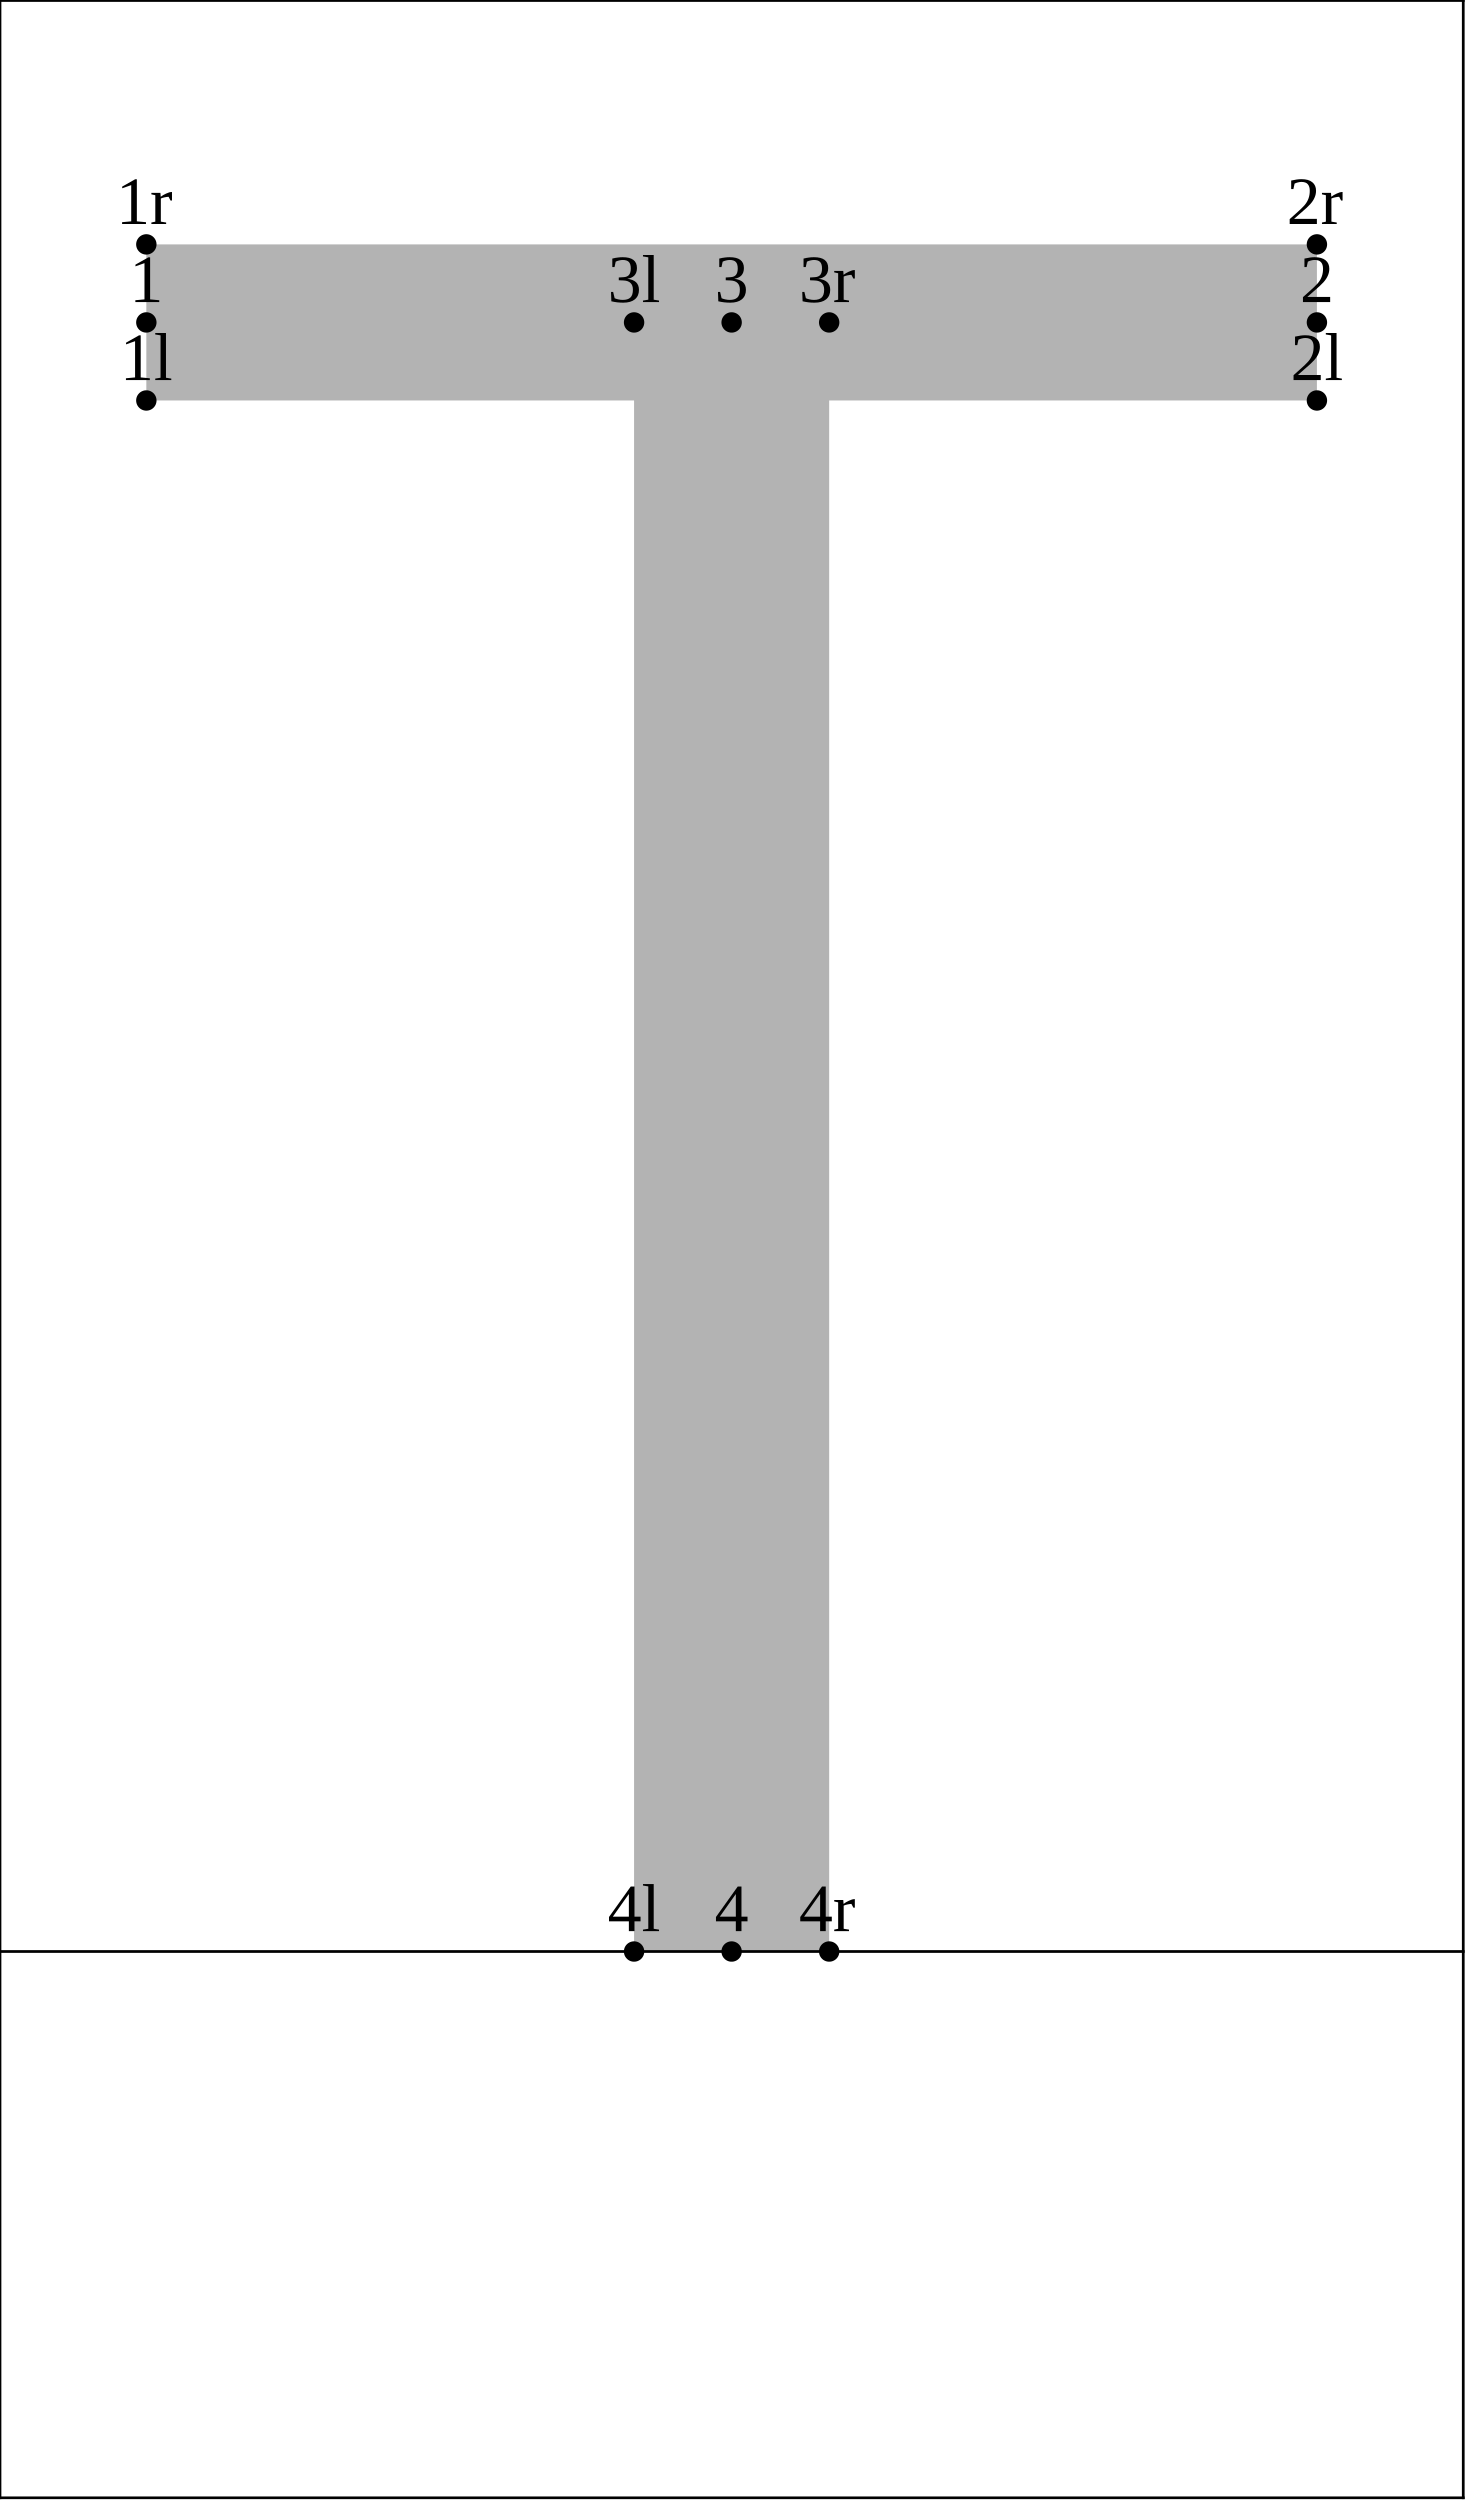
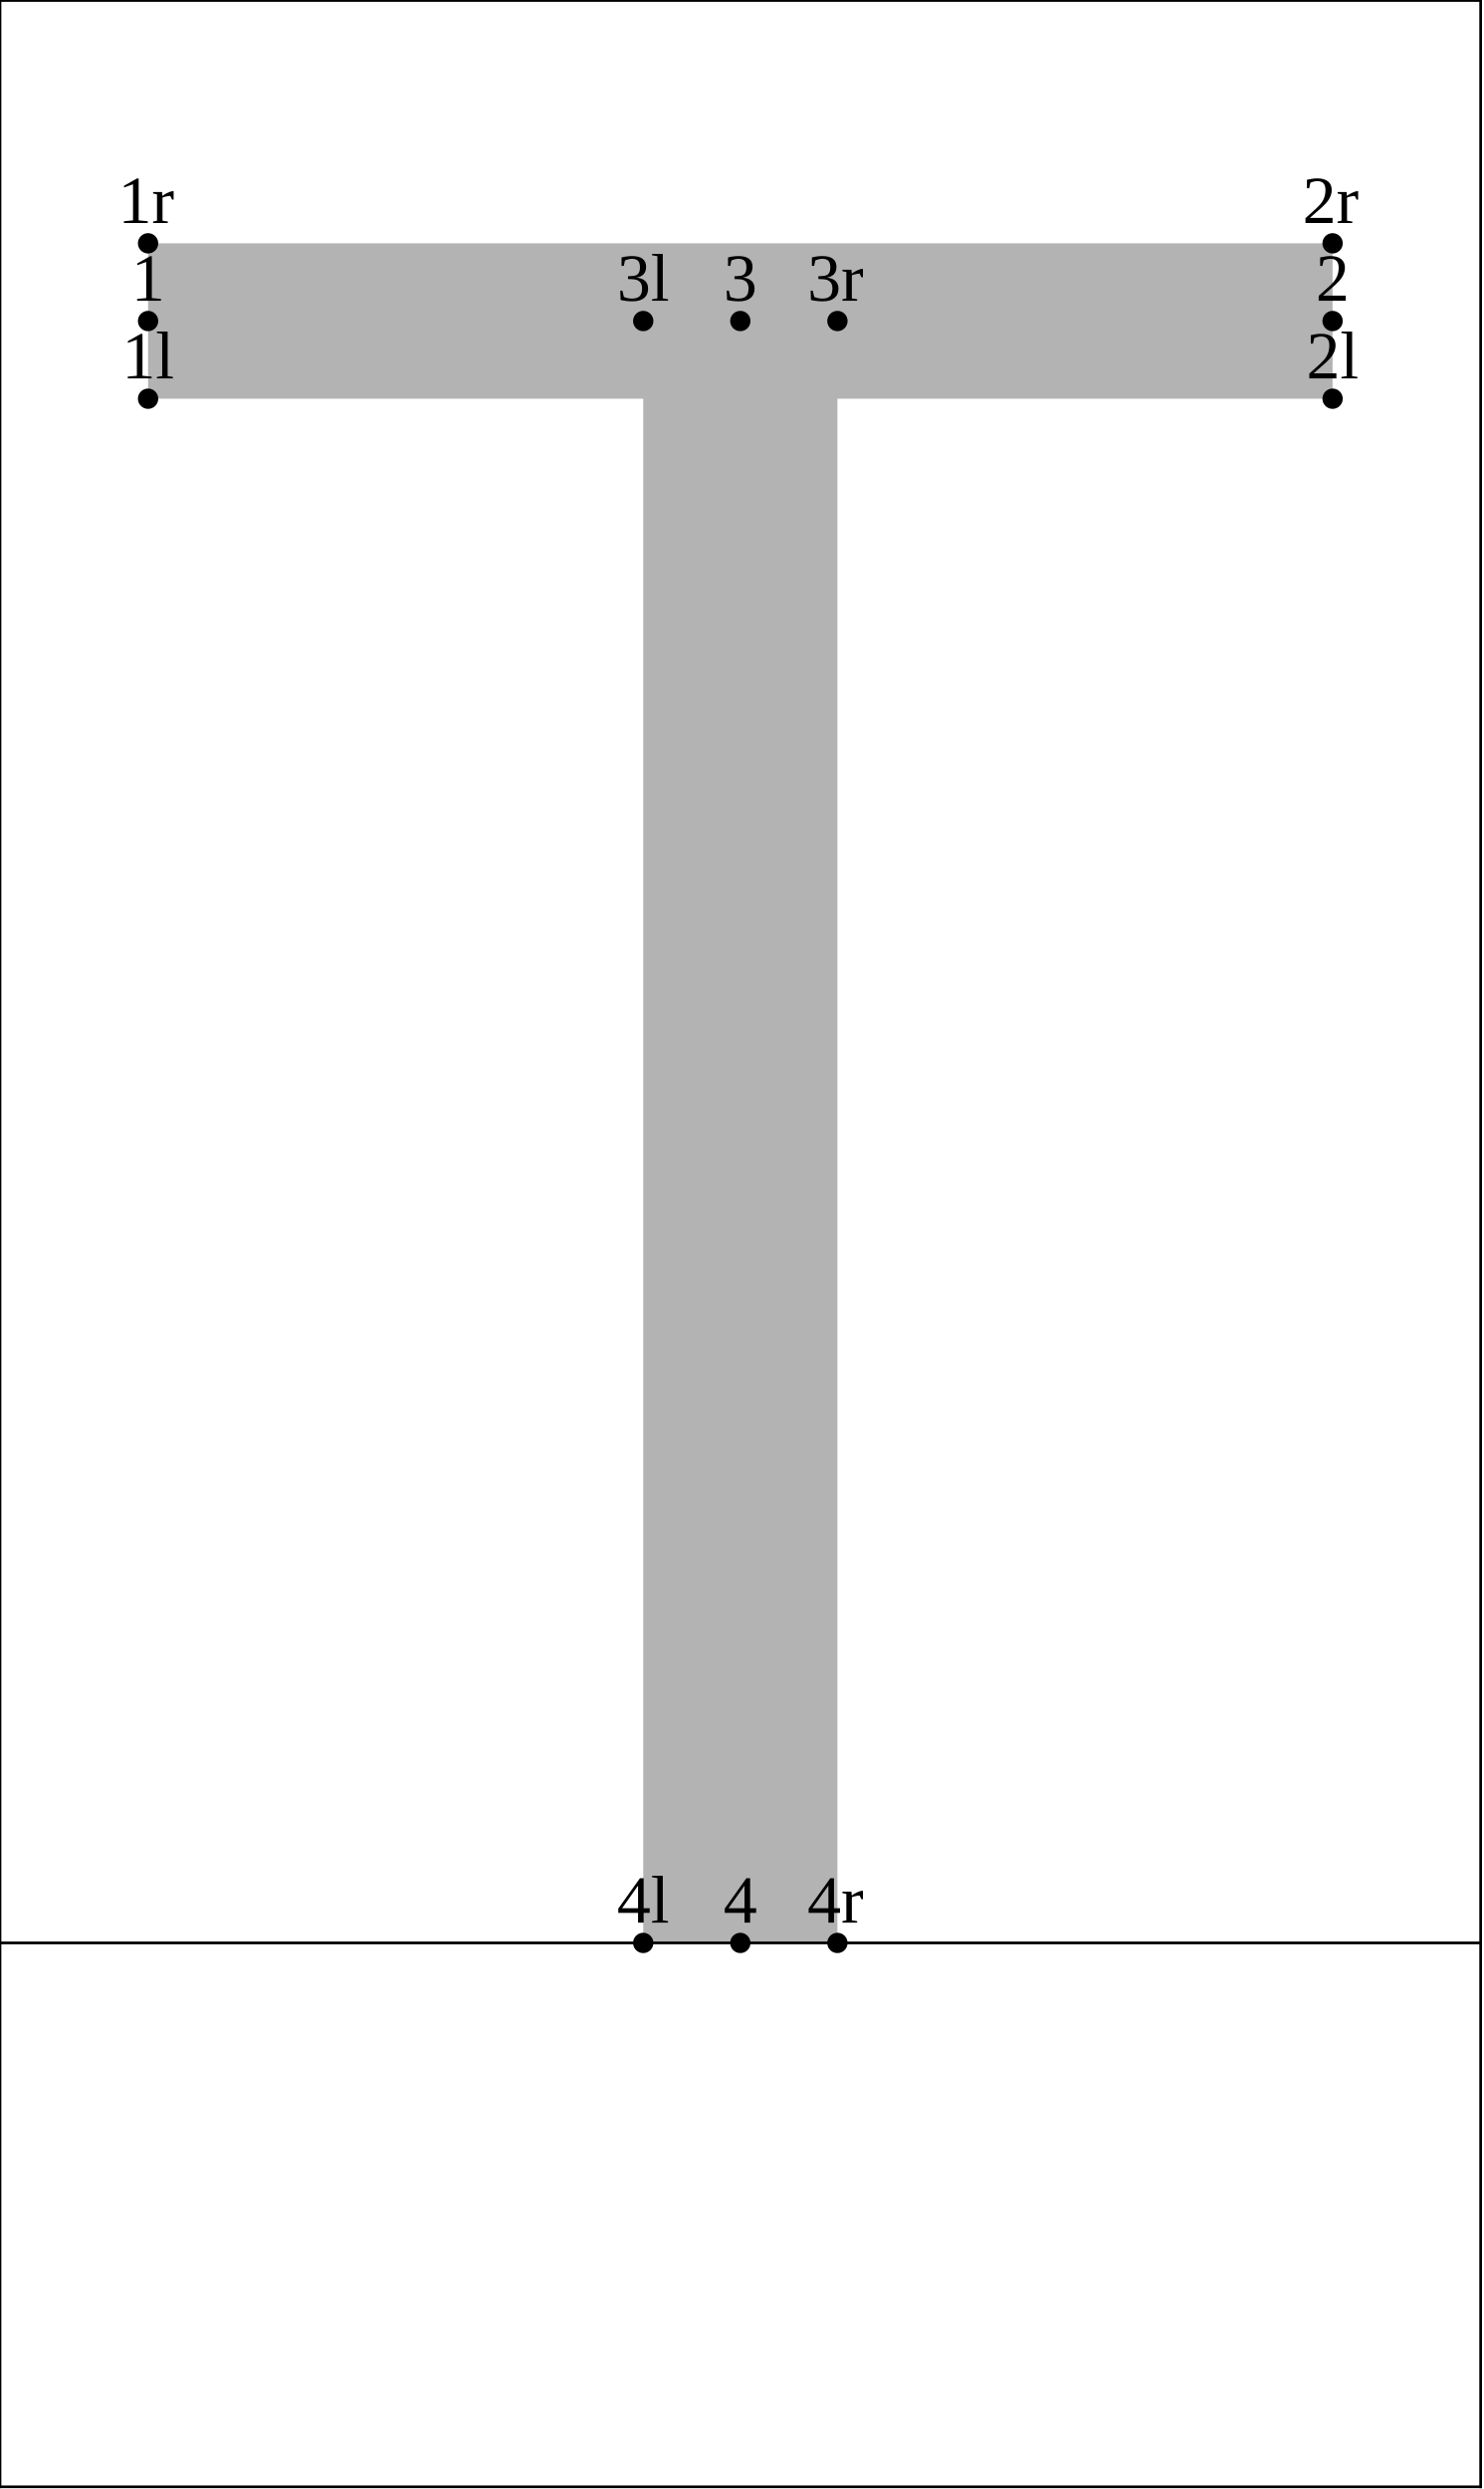
- <svg xmlns="http://www.w3.org/2000/svg" version="1.1" width="215.593" height="367.662" viewBox="0 0 215.593 367.662">
-   <path d="M21.521 58.896L193.672 58.896L193.672 35.942L21.521 35.942Z" style="fill: rgb(70%,70%,70%);stroke: none;" />
-   <path d="M93.25 47.419L93.25 287L121.942 287L121.942 47.419Z" style="fill: rgb(70%,70%,70%);stroke: none;" />
-   <g transform="translate(17.64618 55.8959)" style="fill: rgb(0%,0%,0%);">
+ <svg xmlns="http://www.w3.org/2000/svg" version="1.1" width="219.179" height="367.662" viewBox="0 0 219.179 367.662">
+   <path d="M21.879 58.896L196.9 58.896L196.9 35.942L21.879 35.942Z" style="fill: rgb(70%,70%,70%);stroke: none;" />
+   <path d="M95.043 47.419L95.043 287L123.736 287L123.736 47.419Z" style="fill: rgb(70%,70%,70%);stroke: none;" />
+   <g transform="translate(18.00488 55.8959)" style="fill: rgb(0%,0%,0%);">
    <text font-size="9.963">1l</text>
  </g>
-   <path d="M21.521 58.896l0 0" style="stroke:rgb(0%,0%,0%); stroke-width: 3;stroke-linecap: round;stroke-linejoin: round;stroke-miterlimit: 10;fill: none;" />
-   <g transform="translate(189.7976 55.8959)" style="fill: rgb(0%,0%,0%);">
+   <path d="M21.879 58.896l0 0" style="stroke:rgb(0%,0%,0%); stroke-width: 3;stroke-linecap: round;stroke-linejoin: round;stroke-miterlimit: 10;fill: none;" />
+   <g transform="translate(193.0256 55.8959)" style="fill: rgb(0%,0%,0%);">
    <text font-size="9.963">2l</text>
  </g>
-   <path d="M193.672 58.896l0 0" style="stroke:rgb(0%,0%,0%); stroke-width: 3;stroke-linecap: round;stroke-linejoin: round;stroke-miterlimit: 10;fill: none;" />
-   <g transform="translate(89.37566 44.41899)" style="fill: rgb(0%,0%,0%);">
+   <path d="M196.9 58.896l0 0" style="stroke:rgb(0%,0%,0%); stroke-width: 3;stroke-linecap: round;stroke-linejoin: round;stroke-miterlimit: 10;fill: none;" />
+   <g transform="translate(91.16904 44.41899)" style="fill: rgb(0%,0%,0%);">
    <text font-size="9.963">3l</text>
  </g>
-   <path d="M93.25 47.419l0 0" style="stroke:rgb(0%,0%,0%); stroke-width: 3;stroke-linecap: round;stroke-linejoin: round;stroke-miterlimit: 10;fill: none;" />
-   <g transform="translate(89.37566 284)" style="fill: rgb(0%,0%,0%);">
+   <path d="M95.043 47.419l0 0" style="stroke:rgb(0%,0%,0%); stroke-width: 3;stroke-linecap: round;stroke-linejoin: round;stroke-miterlimit: 10;fill: none;" />
+   <g transform="translate(91.16904 284)" style="fill: rgb(0%,0%,0%);">
    <text font-size="9.963">4l</text>
  </g>
-   <path d="M93.25 287l0 0" style="stroke:rgb(0%,0%,0%); stroke-width: 3;stroke-linecap: round;stroke-linejoin: round;stroke-miterlimit: 10;fill: none;" />
-   <g transform="translate(19.02988 44.41899)" style="fill: rgb(0%,0%,0%);">
+   <path d="M95.043 287l0 0" style="stroke:rgb(0%,0%,0%); stroke-width: 3;stroke-linecap: round;stroke-linejoin: round;stroke-miterlimit: 10;fill: none;" />
+   <g transform="translate(19.38858 44.41899)" style="fill: rgb(0%,0%,0%);">
    <text font-size="9.963">1</text>
  </g>
-   <path d="M21.521 47.419l0 0" style="stroke:rgb(0%,0%,0%); stroke-width: 3;stroke-linecap: round;stroke-linejoin: round;stroke-miterlimit: 10;fill: none;" />
-   <g transform="translate(191.1813 44.41899)" style="fill: rgb(0%,0%,0%);">
+   <path d="M21.879 47.419l0 0" style="stroke:rgb(0%,0%,0%); stroke-width: 3;stroke-linecap: round;stroke-linejoin: round;stroke-miterlimit: 10;fill: none;" />
+   <g transform="translate(194.4093 44.41899)" style="fill: rgb(0%,0%,0%);">
    <text font-size="9.963">2</text>
  </g>
-   <path d="M193.672 47.419l0 0" style="stroke:rgb(0%,0%,0%); stroke-width: 3;stroke-linecap: round;stroke-linejoin: round;stroke-miterlimit: 10;fill: none;" />
-   <g transform="translate(105.1056 44.41899)" style="fill: rgb(0%,0%,0%);">
+   <path d="M196.9 47.419l0 0" style="stroke:rgb(0%,0%,0%); stroke-width: 3;stroke-linecap: round;stroke-linejoin: round;stroke-miterlimit: 10;fill: none;" />
+   <g transform="translate(106.899 44.41899)" style="fill: rgb(0%,0%,0%);">
    <text font-size="9.963">3</text>
  </g>
-   <path d="M107.596 47.419l0 0" style="stroke:rgb(0%,0%,0%); stroke-width: 3;stroke-linecap: round;stroke-linejoin: round;stroke-miterlimit: 10;fill: none;" />
-   <g transform="translate(105.1056 284)" style="fill: rgb(0%,0%,0%);">
+   <path d="M109.39 47.419l0 0" style="stroke:rgb(0%,0%,0%); stroke-width: 3;stroke-linecap: round;stroke-linejoin: round;stroke-miterlimit: 10;fill: none;" />
+   <g transform="translate(106.899 284)" style="fill: rgb(0%,0%,0%);">
    <text font-size="9.963">4</text>
  </g>
-   <path d="M107.596 287l0 0" style="stroke:rgb(0%,0%,0%); stroke-width: 3;stroke-linecap: round;stroke-linejoin: round;stroke-miterlimit: 10;fill: none;" />
-   <g transform="translate(17.07886 32.94206)" style="fill: rgb(0%,0%,0%);">
+   <path d="M109.39 287l0 0" style="stroke:rgb(0%,0%,0%); stroke-width: 3;stroke-linecap: round;stroke-linejoin: round;stroke-miterlimit: 10;fill: none;" />
+   <g transform="translate(17.43756 32.94206)" style="fill: rgb(0%,0%,0%);">
    <text font-size="9.963">1r</text>
  </g>
-   <path d="M21.521 35.942l0 0" style="stroke:rgb(0%,0%,0%); stroke-width: 3;stroke-linecap: round;stroke-linejoin: round;stroke-miterlimit: 10;fill: none;" />
-   <g transform="translate(189.2303 32.94206)" style="fill: rgb(0%,0%,0%);">
+   <path d="M21.879 35.942l0 0" style="stroke:rgb(0%,0%,0%); stroke-width: 3;stroke-linecap: round;stroke-linejoin: round;stroke-miterlimit: 10;fill: none;" />
+   <g transform="translate(192.4583 32.94206)" style="fill: rgb(0%,0%,0%);">
    <text font-size="9.963">2r</text>
  </g>
-   <path d="M193.672 35.942l0 0" style="stroke:rgb(0%,0%,0%); stroke-width: 3;stroke-linecap: round;stroke-linejoin: round;stroke-miterlimit: 10;fill: none;" />
-   <g transform="translate(117.5008 44.41899)" style="fill: rgb(0%,0%,0%);">
+   <path d="M196.9 35.942l0 0" style="stroke:rgb(0%,0%,0%); stroke-width: 3;stroke-linecap: round;stroke-linejoin: round;stroke-miterlimit: 10;fill: none;" />
+   <g transform="translate(119.2942 44.41899)" style="fill: rgb(0%,0%,0%);">
    <text font-size="9.963">3r</text>
  </g>
-   <path d="M121.942 47.419l0 0" style="stroke:rgb(0%,0%,0%); stroke-width: 3;stroke-linecap: round;stroke-linejoin: round;stroke-miterlimit: 10;fill: none;" />
-   <g transform="translate(117.5008 284)" style="fill: rgb(0%,0%,0%);">
+   <path d="M123.736 47.419l0 0" style="stroke:rgb(0%,0%,0%); stroke-width: 3;stroke-linecap: round;stroke-linejoin: round;stroke-miterlimit: 10;fill: none;" />
+   <g transform="translate(119.2942 284)" style="fill: rgb(0%,0%,0%);">
    <text font-size="9.963">4r</text>
  </g>
-   <path d="M121.942 287l0 0" style="stroke:rgb(0%,0%,0%); stroke-width: 3;stroke-linecap: round;stroke-linejoin: round;stroke-miterlimit: 10;fill: none;" />
-   <path d="M0 287L215.193 287" style="stroke:rgb(0%,0%,0%); stroke-width: 0.4;stroke-linecap: square;stroke-linejoin: round;stroke-miterlimit: 10;fill: none;" />
-   <path d="M0 0.077L215.193 0.077" style="stroke:rgb(0%,0%,0%); stroke-width: 0.4;stroke-linecap: square;stroke-linejoin: round;stroke-miterlimit: 10;fill: none;" />
-   <path d="M0 367.339L215.193 367.339" style="stroke:rgb(0%,0%,0%); stroke-width: 0.4;stroke-linecap: square;stroke-linejoin: round;stroke-miterlimit: 10;fill: none;" />
+   <path d="M123.736 287l0 0" style="stroke:rgb(0%,0%,0%); stroke-width: 3;stroke-linecap: round;stroke-linejoin: round;stroke-miterlimit: 10;fill: none;" />
+   <path d="M0 287L218.779 287" style="stroke:rgb(0%,0%,0%); stroke-width: 0.4;stroke-linecap: square;stroke-linejoin: round;stroke-miterlimit: 10;fill: none;" />
+   <path d="M0 0.077L218.779 0.077" style="stroke:rgb(0%,0%,0%); stroke-width: 0.4;stroke-linecap: square;stroke-linejoin: round;stroke-miterlimit: 10;fill: none;" />
+   <path d="M0 367.339L218.779 367.339" style="stroke:rgb(0%,0%,0%); stroke-width: 0.4;stroke-linecap: square;stroke-linejoin: round;stroke-miterlimit: 10;fill: none;" />
  <path d="M0 367.339L0 0.077" style="stroke:rgb(0%,0%,0%); stroke-width: 0.4;stroke-linecap: square;stroke-linejoin: round;stroke-miterlimit: 10;fill: none;" />
-   <path d="M215.193 367.339L215.193 0.077" style="stroke:rgb(0%,0%,0%); stroke-width: 0.4;stroke-linecap: square;stroke-linejoin: round;stroke-miterlimit: 10;fill: none;" />
+   <path d="M218.779 367.339L218.779 0.077" style="stroke:rgb(0%,0%,0%); stroke-width: 0.4;stroke-linecap: square;stroke-linejoin: round;stroke-miterlimit: 10;fill: none;" />
</svg>
